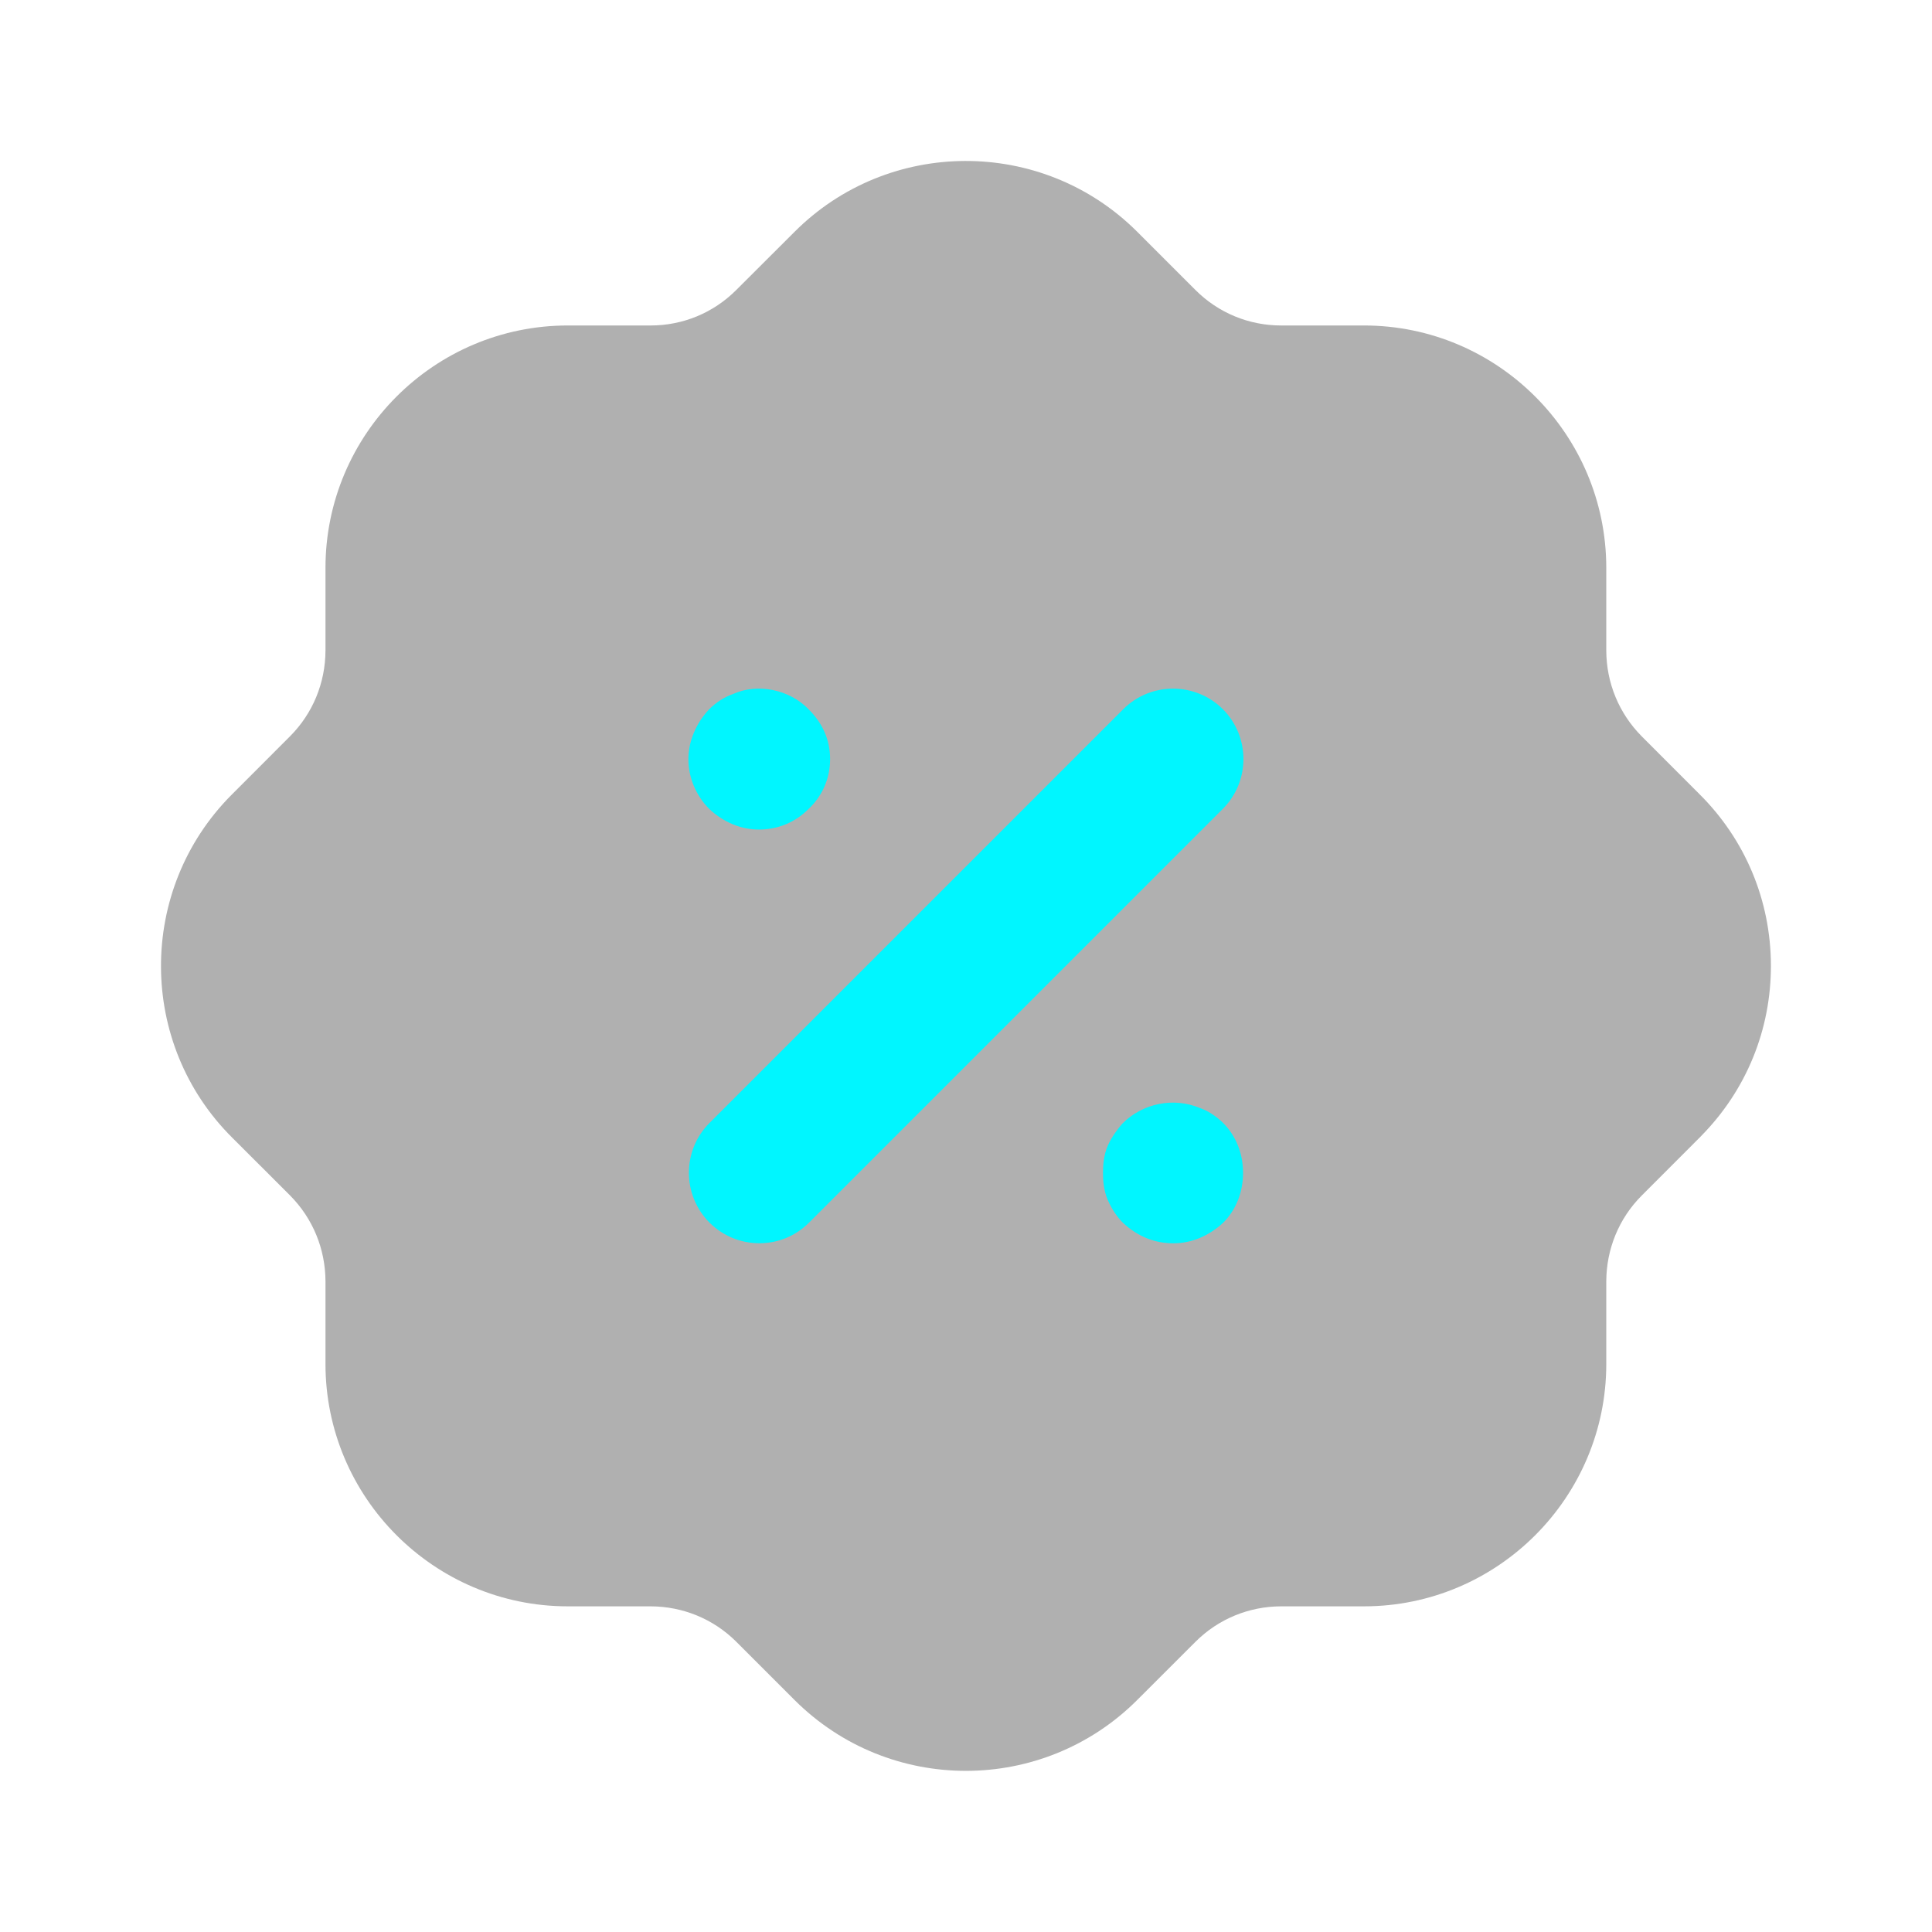
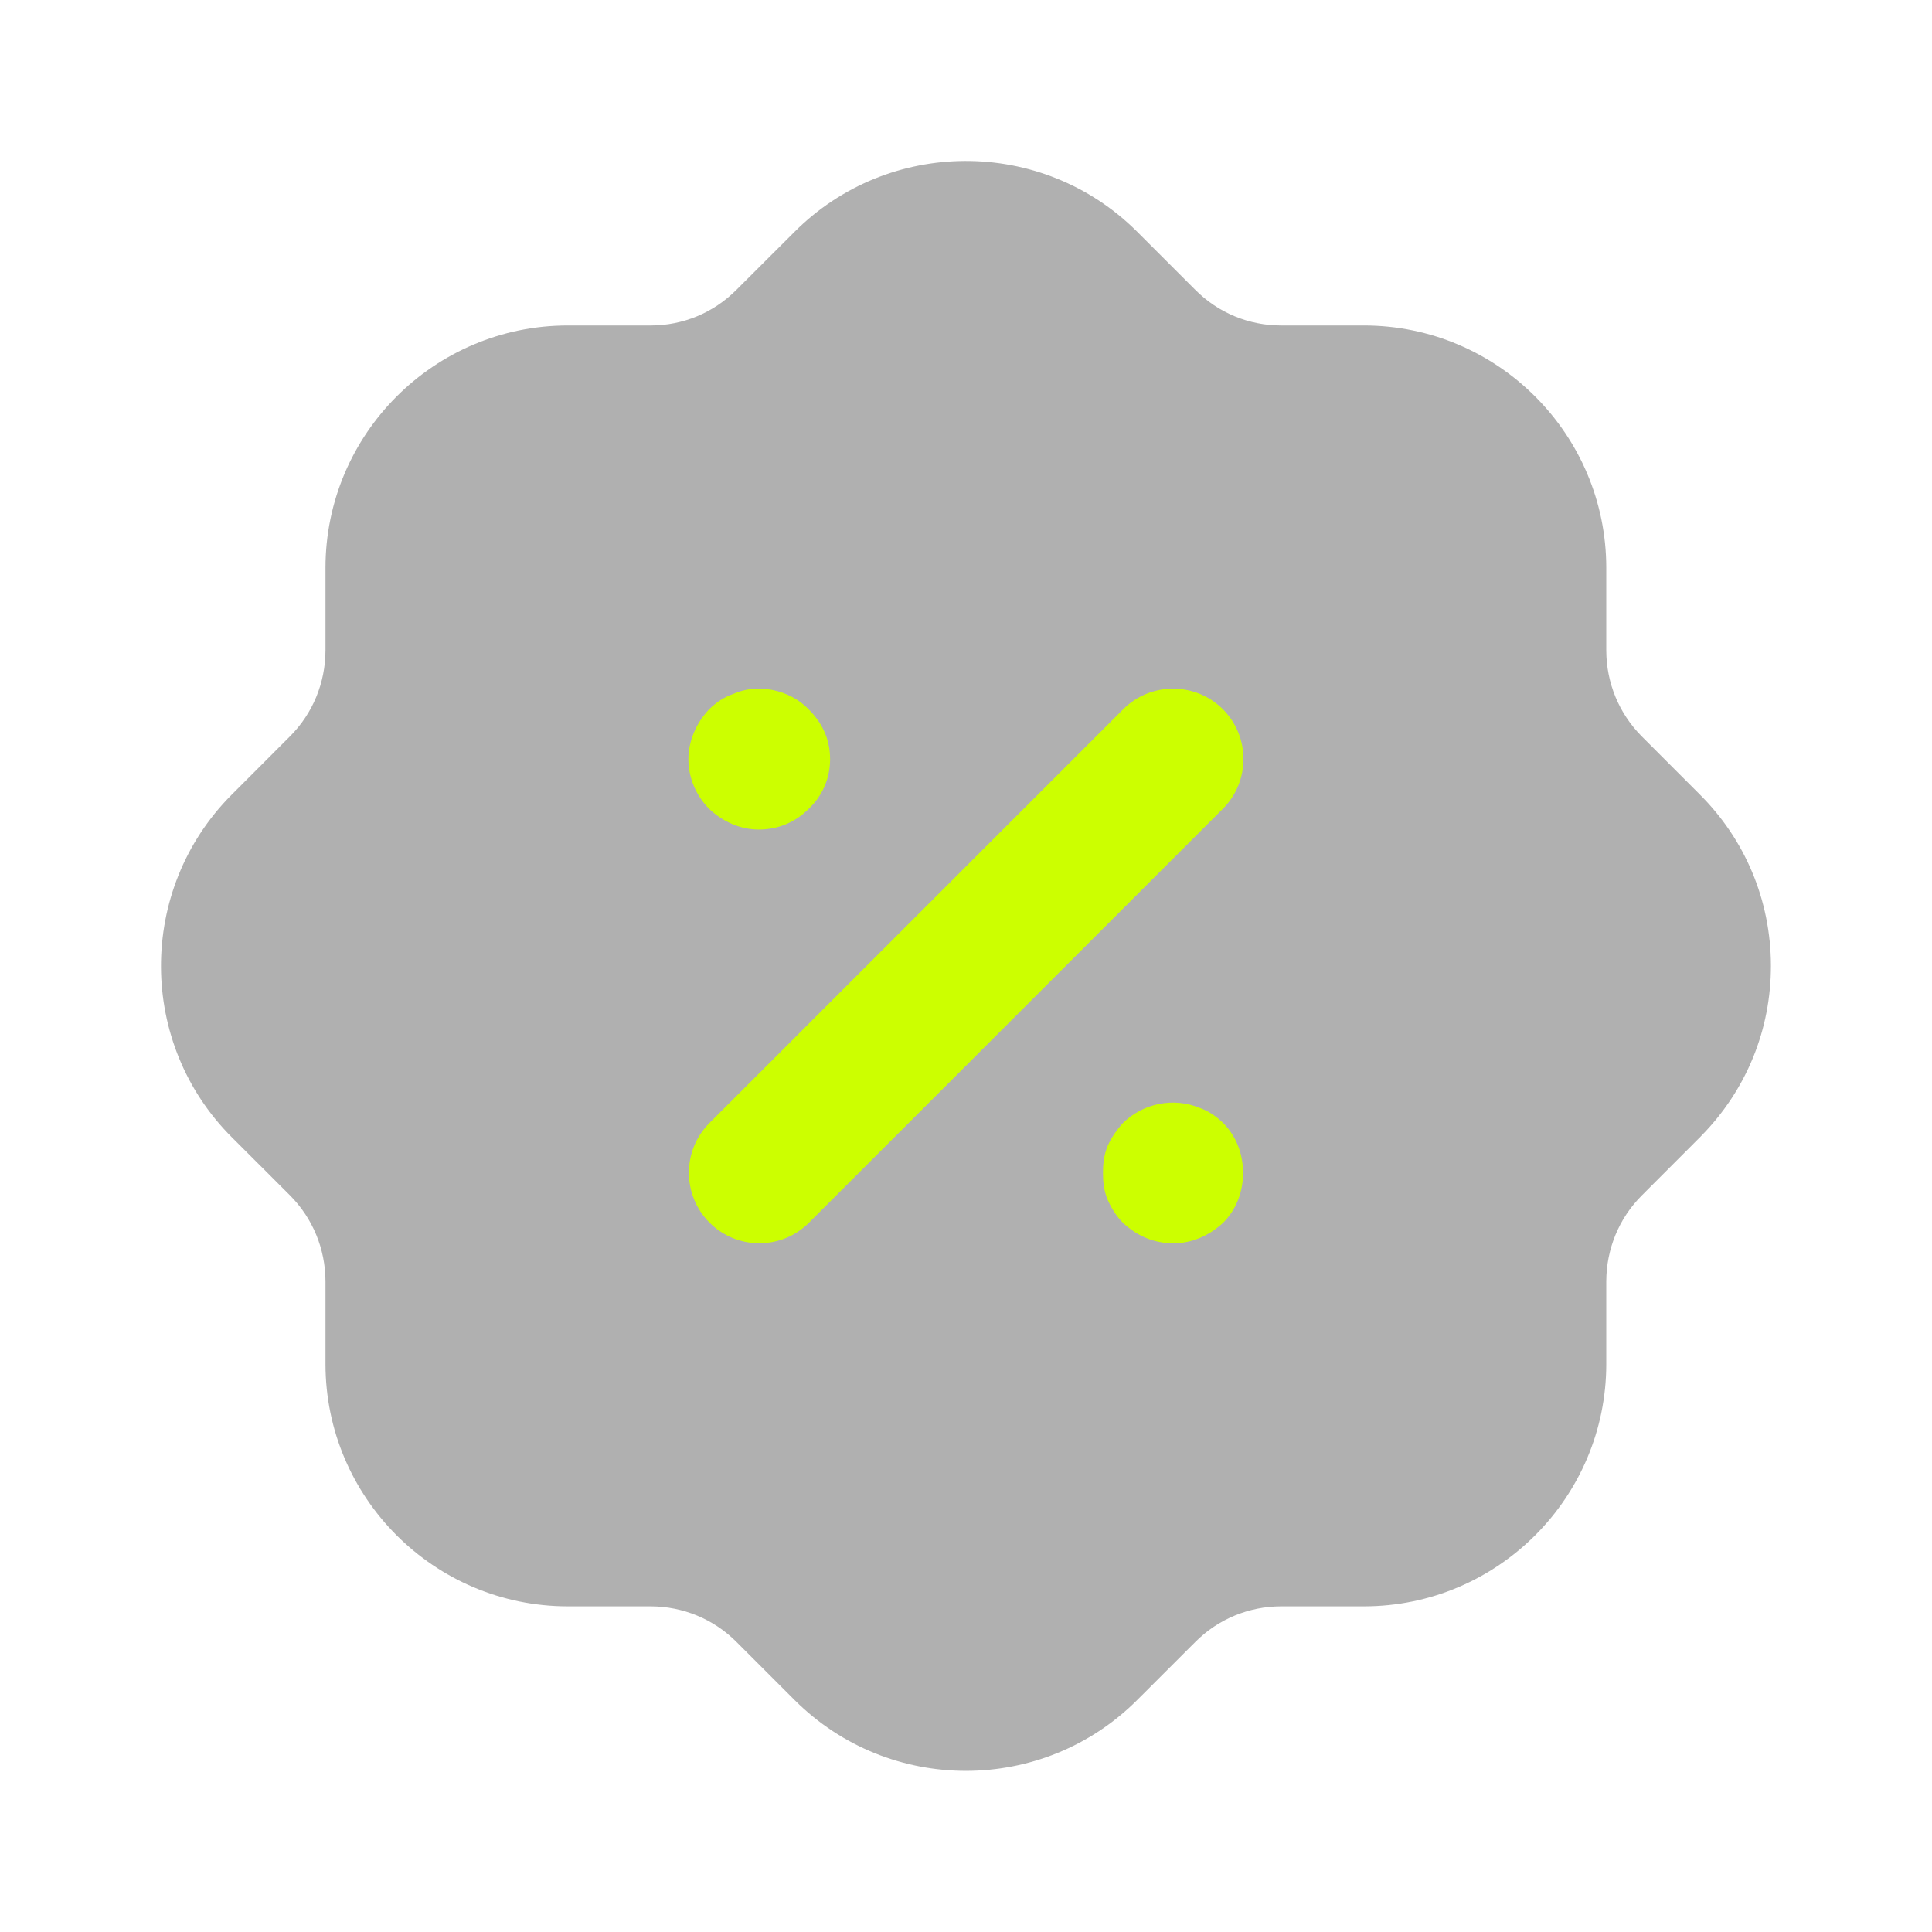
- <svg xmlns="http://www.w3.org/2000/svg" width="32" height="32" viewBox="0 0 32 32" fill="none">
-   <path opacity="0.4" d="M15.999 29.331C14.973 29.331 13.95 28.942 13.167 28.164L12.194 27.191C11.816 26.815 11.311 26.607 10.775 26.606H9.405C7.192 26.606 5.391 24.804 5.391 22.591V21.22C5.389 20.686 5.181 20.18 4.804 19.8L3.847 18.844C2.279 17.286 2.272 14.738 3.832 13.168L4.805 12.194C5.181 11.816 5.389 11.311 5.391 10.775V9.407C5.391 7.192 7.192 5.391 9.405 5.391H10.776C11.311 5.391 11.815 5.183 12.195 4.803L13.153 3.847C14.712 2.279 17.259 2.271 18.829 3.832L19.803 4.806C20.181 5.183 20.686 5.391 21.22 5.391H22.591C24.804 5.391 26.605 7.192 26.605 9.407V10.776C26.607 11.311 26.815 11.816 27.192 12.196L28.149 13.154C28.908 13.908 29.328 14.914 29.332 15.987C29.335 17.054 28.924 18.058 28.176 18.816C28.163 18.83 28.151 18.844 28.137 18.856L27.191 19.803C26.815 20.18 26.607 20.686 26.605 21.222V22.591C26.605 24.804 24.804 26.606 22.591 26.606H21.22C20.686 26.607 20.18 26.815 19.802 27.192L18.843 28.15C18.061 28.936 17.029 29.331 15.999 29.331" fill="#393939" />
-   <path fill-rule="evenodd" clip-rule="evenodd" d="M13.39 13.401C13.17 13.621 12.885 13.74 12.569 13.74C12.273 13.74 11.982 13.619 11.749 13.4C11.528 13.18 11.402 12.879 11.402 12.573C11.402 12.283 11.525 11.984 11.741 11.753C11.86 11.633 12.001 11.543 12.142 11.495C12.545 11.311 13.08 11.419 13.397 11.752C13.51 11.865 13.597 11.989 13.654 12.119C13.717 12.257 13.749 12.415 13.749 12.573C13.749 12.891 13.622 13.185 13.39 13.401ZM20.254 11.746C19.799 11.293 19.059 11.293 18.605 11.746L11.751 18.6C11.297 19.054 11.297 19.794 11.751 20.25C11.973 20.47 12.265 20.592 12.577 20.592C12.889 20.592 13.181 20.47 13.401 20.25L20.254 13.397C20.709 12.941 20.709 12.202 20.254 11.746ZM19.874 18.352C19.442 18.171 18.93 18.269 18.589 18.611C18.518 18.693 18.418 18.821 18.35 18.972C18.278 19.135 18.269 19.309 18.269 19.427C18.269 19.544 18.278 19.717 18.35 19.88C18.417 20.029 18.497 20.151 18.602 20.256C18.844 20.48 19.124 20.593 19.436 20.593C19.732 20.593 20.022 20.473 20.261 20.251C20.473 20.039 20.589 19.745 20.589 19.427C20.589 19.107 20.473 18.815 20.26 18.601C20.142 18.485 20.001 18.395 19.874 18.352Z" fill="#00F6FF" />
+ <svg xmlns="http://www.w3.org/2000/svg" width="32" height="32" viewBox="0 0 32 32" fill="none" version="1.1" id="svg2">
+   <defs id="defs2" />
+   <path opacity="0.4" d="M15.999 29.331C14.973 29.331 13.95 28.942 13.167 28.164L12.194 27.191C11.816 26.815 11.311 26.607 10.775 26.606H9.405C7.192 26.606 5.391 24.804 5.391 22.591V21.22C5.389 20.686 5.181 20.18 4.804 19.8L3.847 18.844C2.279 17.286 2.272 14.738 3.832 13.168L4.805 12.194C5.181 11.816 5.389 11.311 5.391 10.775V9.407C5.391 7.192 7.192 5.391 9.405 5.391H10.776C11.311 5.391 11.815 5.183 12.195 4.803L13.153 3.847C14.712 2.279 17.259 2.271 18.829 3.832L19.803 4.806C20.181 5.183 20.686 5.391 21.22 5.391H22.591C24.804 5.391 26.605 7.192 26.605 9.407V10.776C26.607 11.311 26.815 11.816 27.192 12.196L28.149 13.154C28.908 13.908 29.328 14.914 29.332 15.987C29.335 17.054 28.924 18.058 28.176 18.816C28.163 18.83 28.151 18.844 28.137 18.856L27.191 19.803C26.815 20.18 26.607 20.686 26.605 21.222V22.591C26.605 24.804 24.804 26.606 22.591 26.606H21.22C20.686 26.607 20.18 26.815 19.802 27.192L18.843 28.15C18.061 28.936 17.029 29.331 15.999 29.331" fill="#393939" id="path1" />
+   <path fill-rule="evenodd" clip-rule="evenodd" d="M13.39 13.401C13.17 13.621 12.885 13.74 12.569 13.74C12.273 13.74 11.982 13.619 11.749 13.4C11.528 13.18 11.402 12.879 11.402 12.573C11.402 12.283 11.525 11.984 11.741 11.753C11.86 11.633 12.001 11.543 12.142 11.495C12.545 11.311 13.08 11.419 13.397 11.752C13.51 11.865 13.597 11.989 13.654 12.119C13.717 12.257 13.749 12.415 13.749 12.573C13.749 12.891 13.622 13.185 13.39 13.401ZM20.254 11.746C19.799 11.293 19.059 11.293 18.605 11.746L11.751 18.6C11.297 19.054 11.297 19.794 11.751 20.25C11.973 20.47 12.265 20.592 12.577 20.592C12.889 20.592 13.181 20.47 13.401 20.25L20.254 13.397C20.709 12.941 20.709 12.202 20.254 11.746ZM19.874 18.352C19.442 18.171 18.93 18.269 18.589 18.611C18.518 18.693 18.418 18.821 18.35 18.972C18.278 19.135 18.269 19.309 18.269 19.427C18.269 19.544 18.278 19.717 18.35 19.88C18.417 20.029 18.497 20.151 18.602 20.256C18.844 20.48 19.124 20.593 19.436 20.593C19.732 20.593 20.022 20.473 20.261 20.251C20.473 20.039 20.589 19.745 20.589 19.427C20.589 19.107 20.473 18.815 20.26 18.601C20.142 18.485 20.001 18.395 19.874 18.352Z" fill="#00F6FF" id="path2" style="fill:#ccff00" />
</svg>
